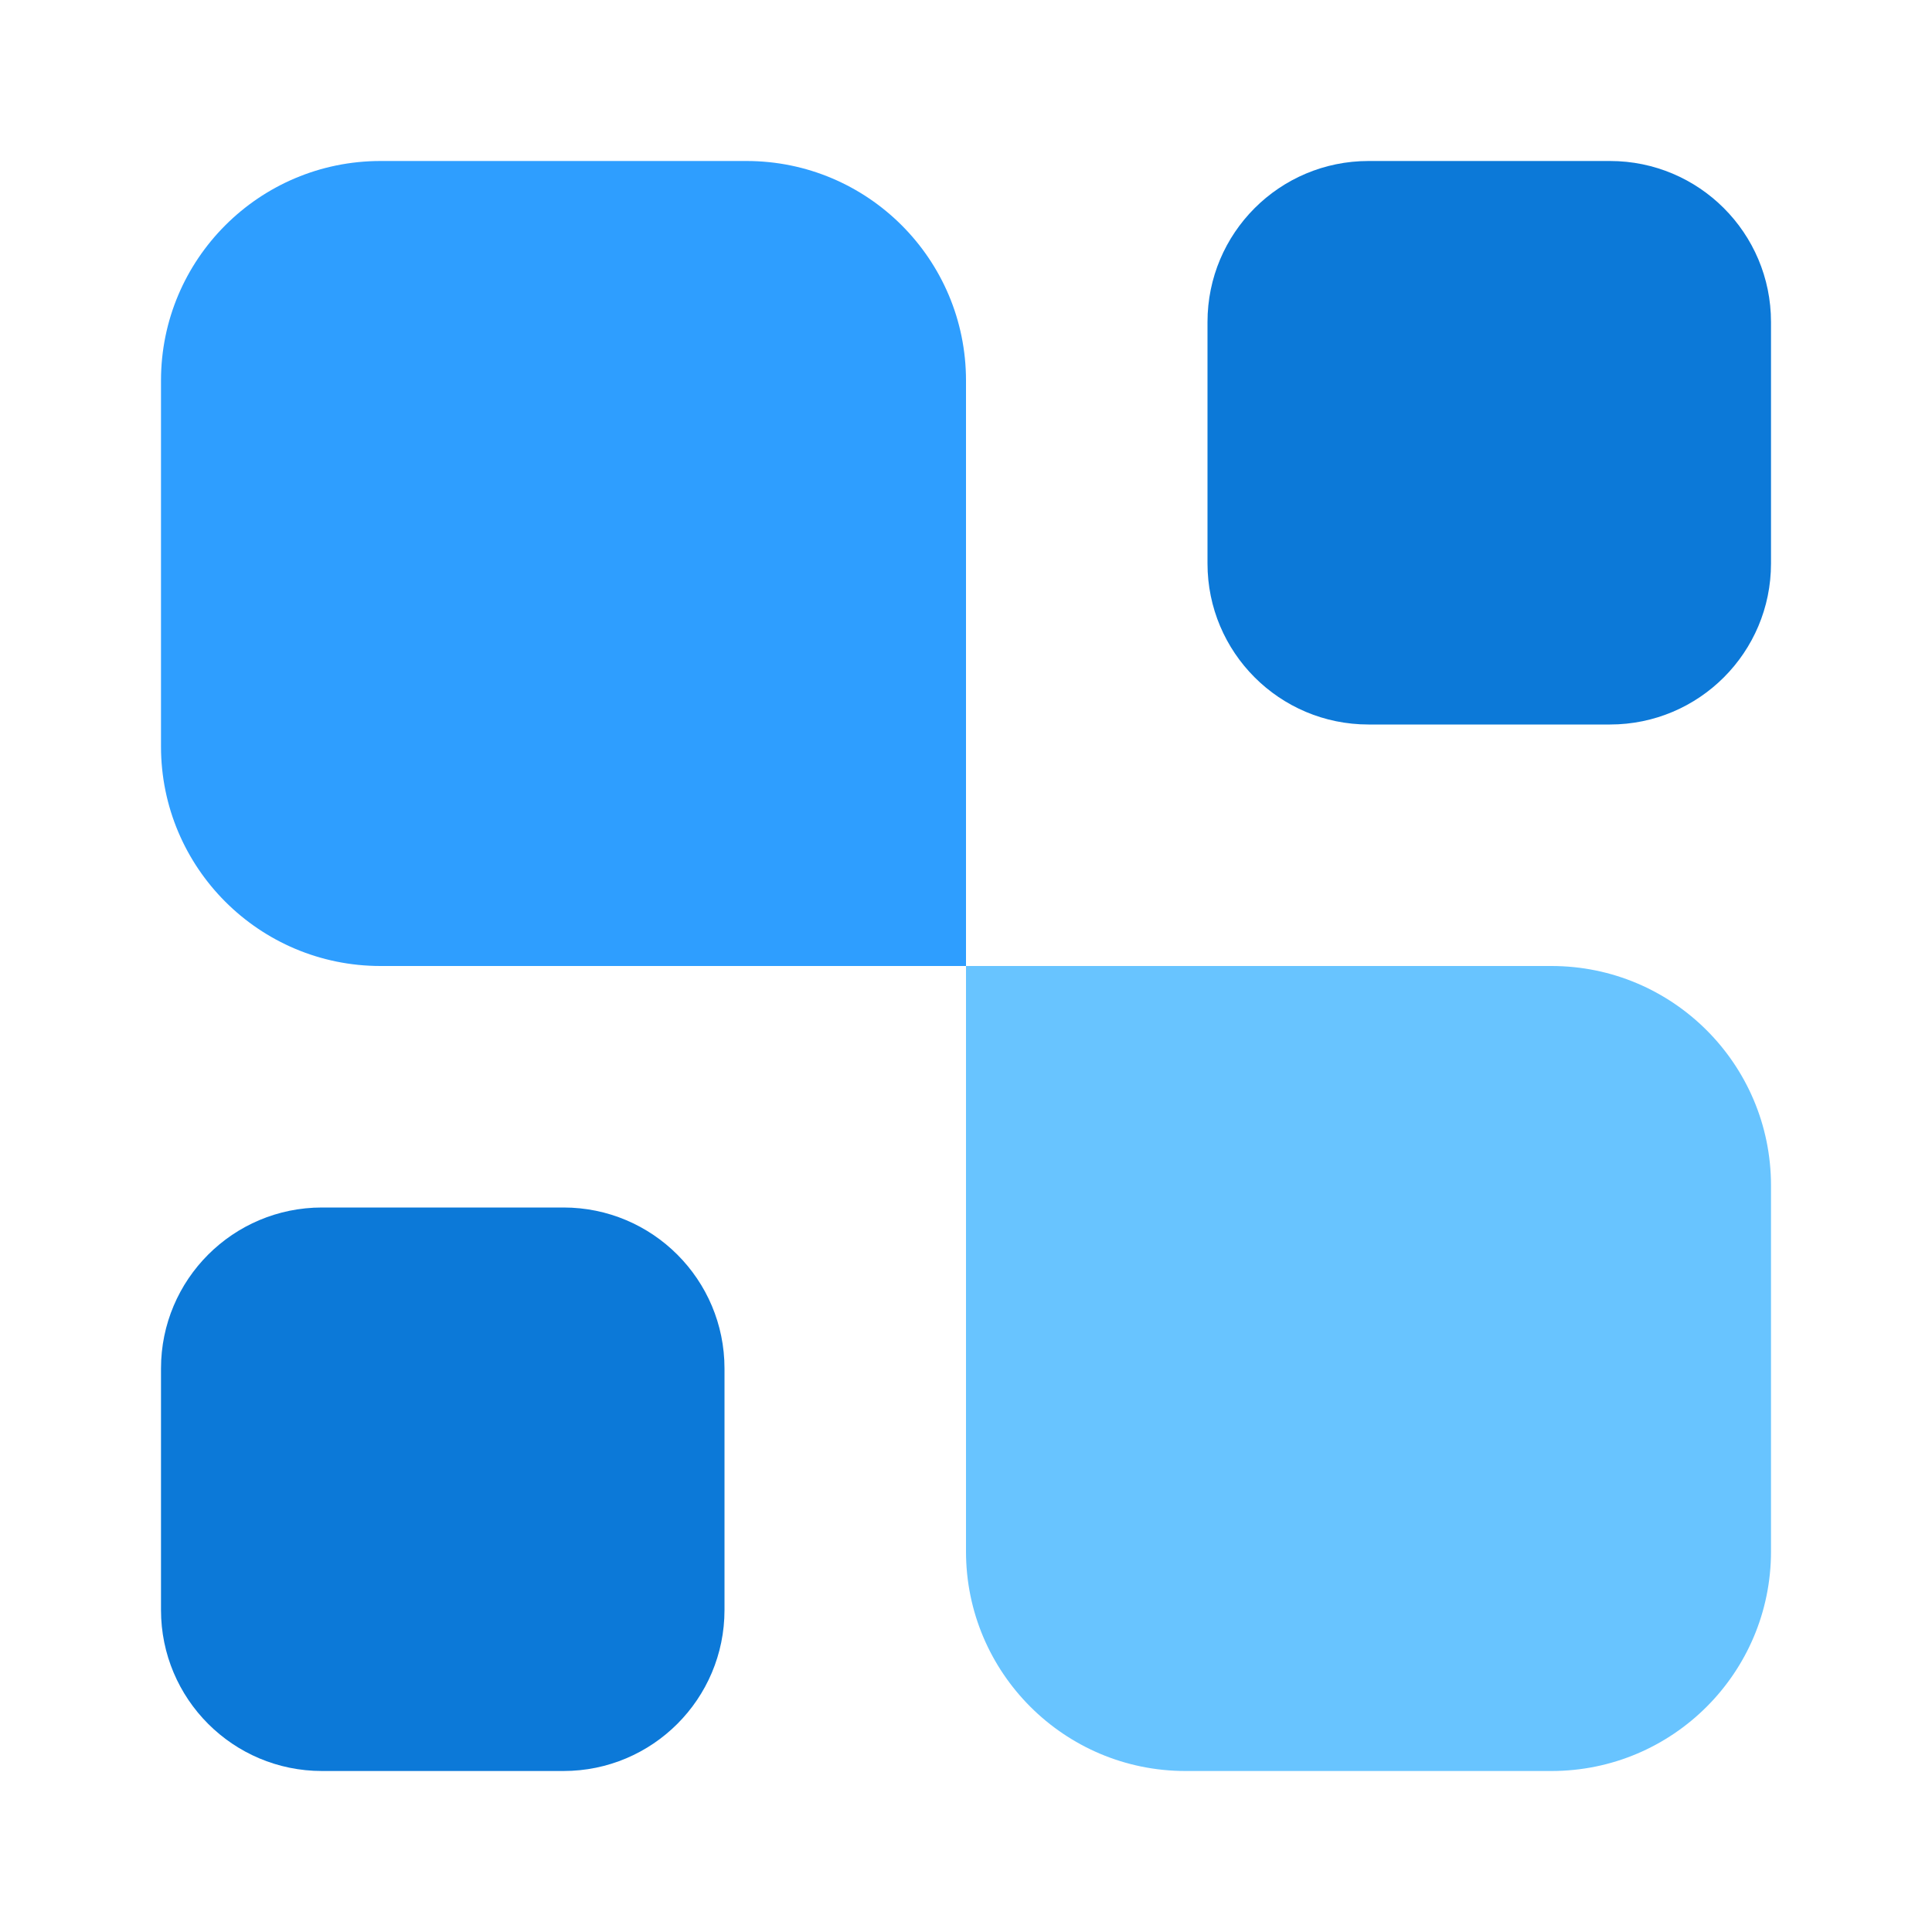
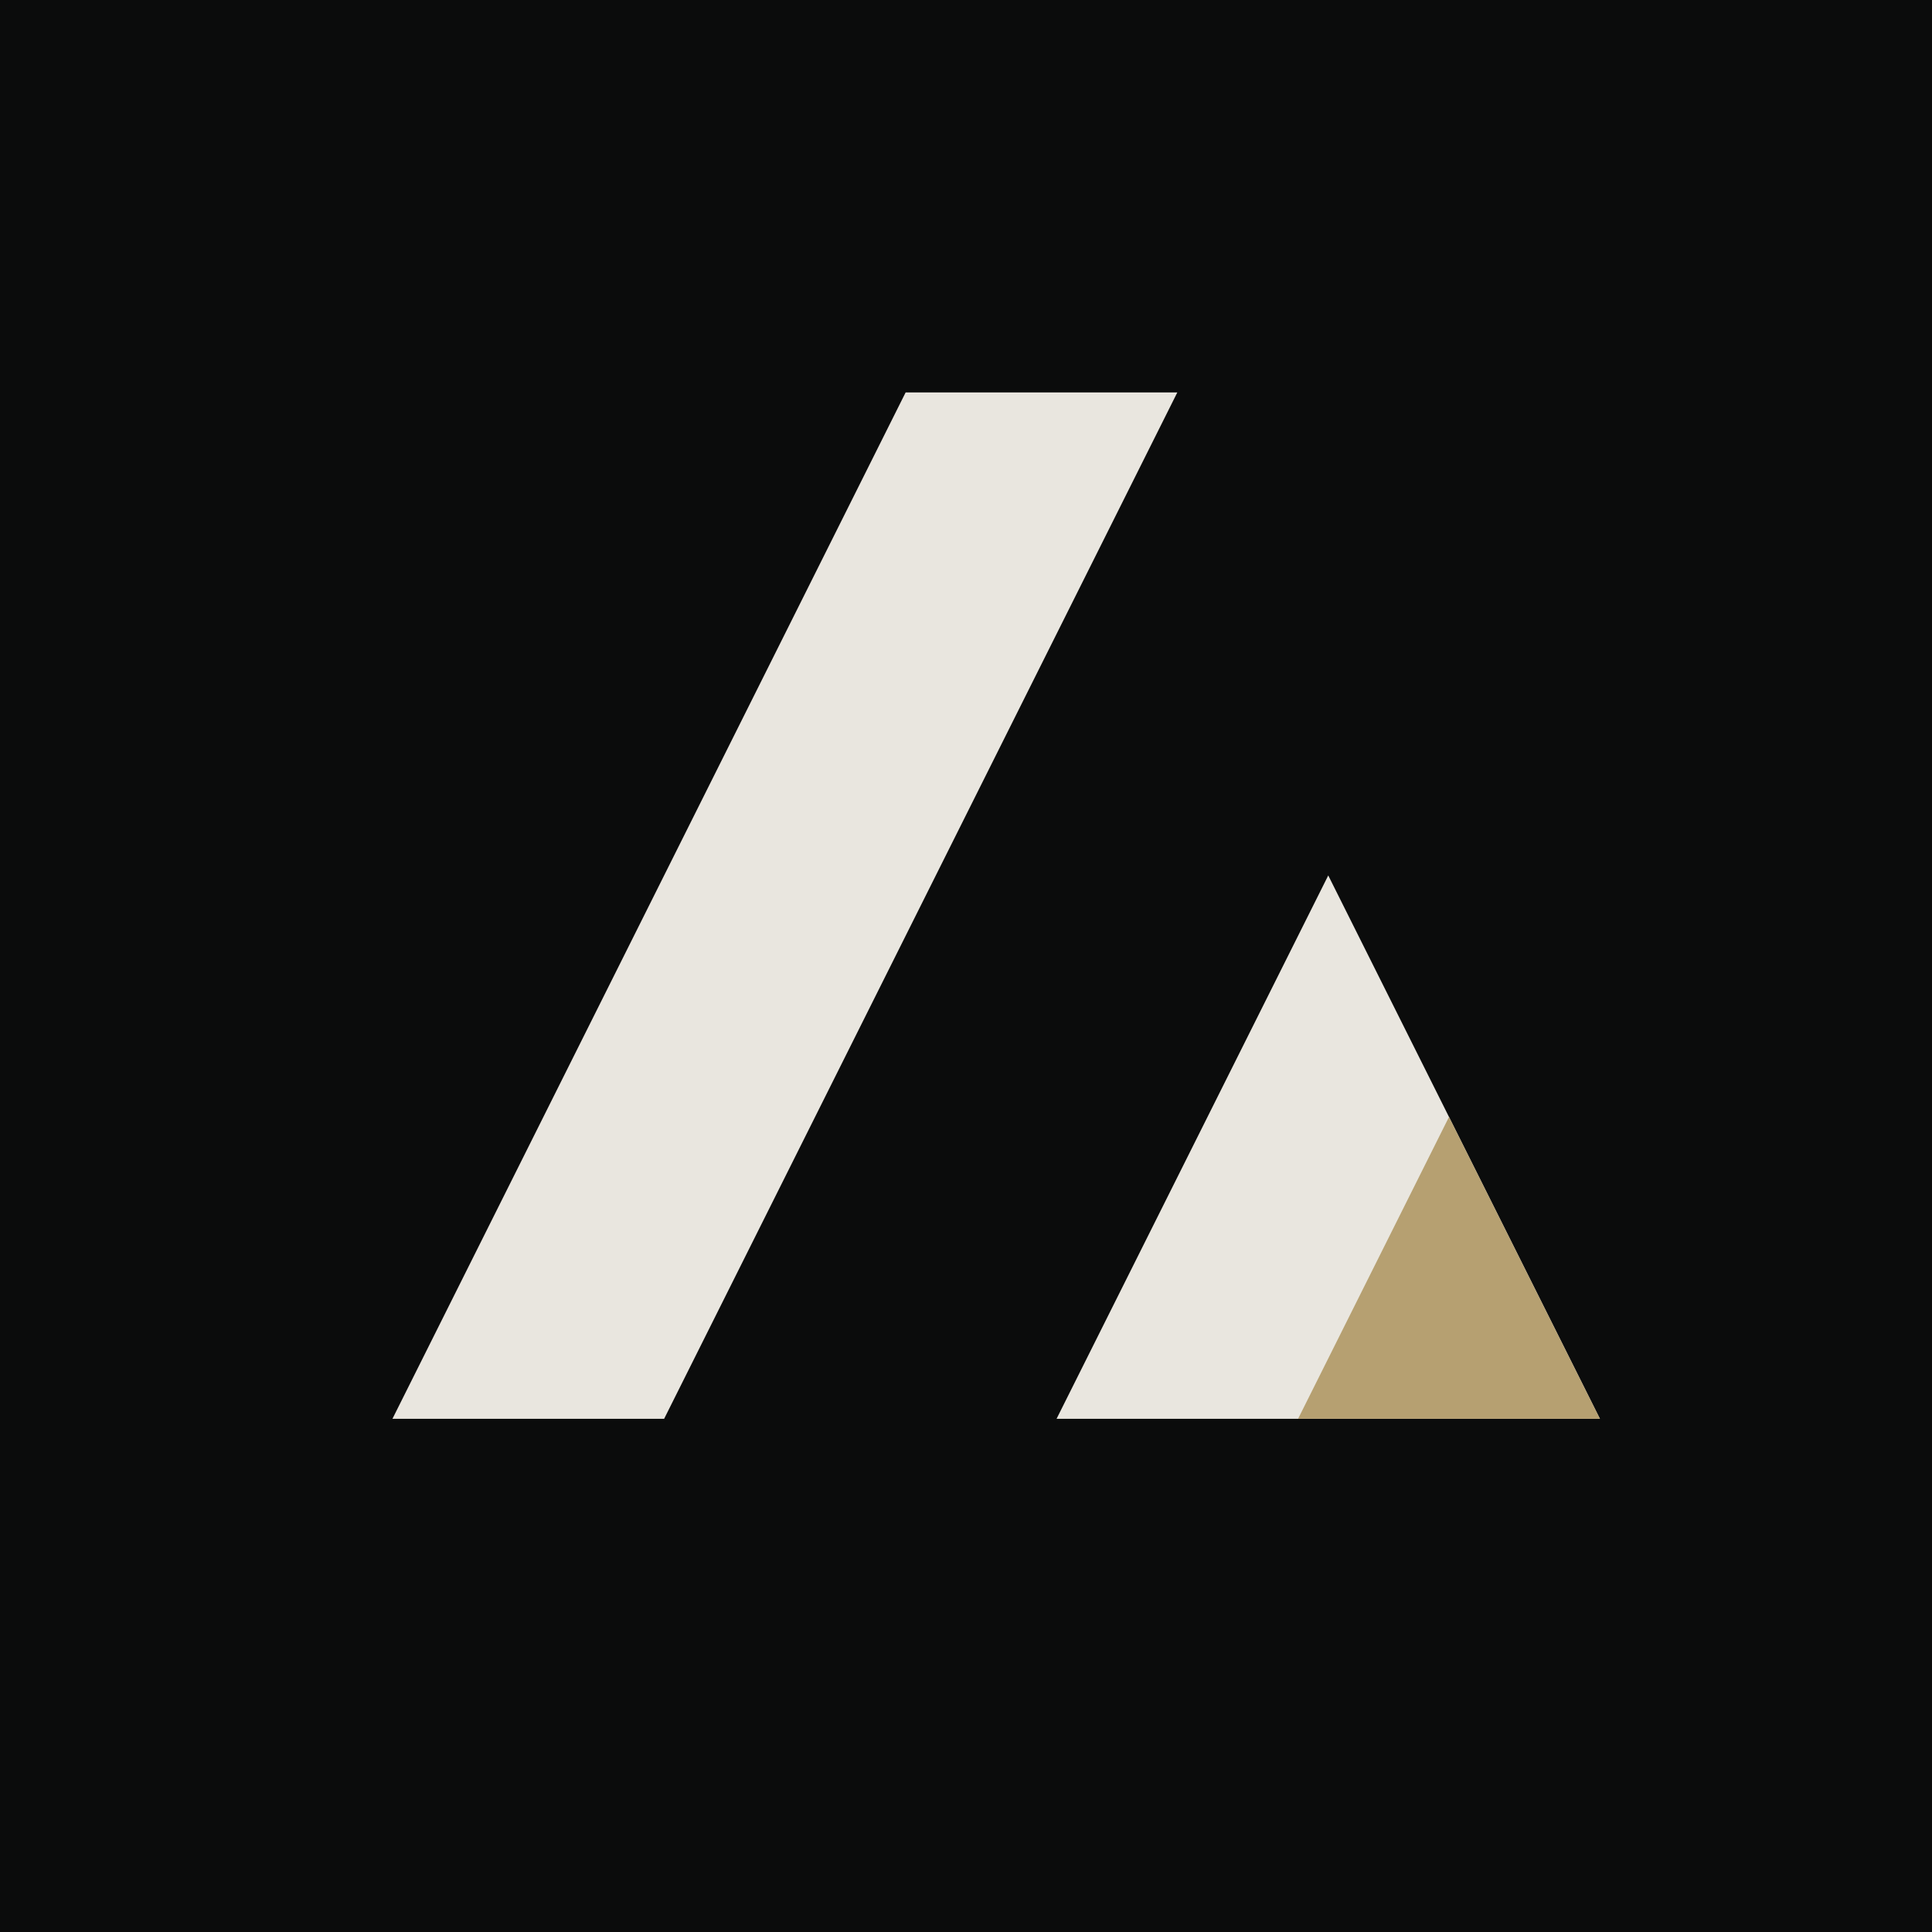
- <svg xmlns="http://www.w3.org/2000/svg" width="24" height="24" viewBox="0 0 24 24" fill="none">
-   <path d="M22 19.273C22 20.779 20.779 22 19.273 22H14.727C13.221 22 12 20.779 12 19.273V12H19.273C20.779 12 22 13.221 22 14.727V19.273Z" fill="#68C4FF" />
-   <path d="M20 2C21.105 2 22 2.895 22 4V7C22 8.105 21.105 9 20 9H17C15.895 9 15 8.105 15 7V4C15 2.895 15.895 2 17 2H20Z" fill="#0C79D8" />
-   <path d="M7 15C8.105 15 9 15.895 9 17V20C9 21.105 8.105 22 7 22H4C2.895 22 2 21.105 2 20V17C2 15.895 2.895 15 4 15H7Z" fill="#0C79D8" />
-   <path d="M12 12H4.727C3.221 12 2 10.779 2 9.273V4.727C2 3.221 3.221 2 4.727 2H9.273C10.779 2 12 3.221 12 4.727V12Z" fill="#2E9EFF" />
+ <svg xmlns="http://www.w3.org/2000/svg" viewBox="0 0 64 64">
+   <rect width="64" height="64" fill="#0b0c0c" />
+   <path d="M13 47 30 13h9L22 47Zm22 0 9-18 9 18Z" fill="#e9e6df" />
+   <path d="M43 47h10l-5-10Z" fill="#b6a071" />
</svg>
